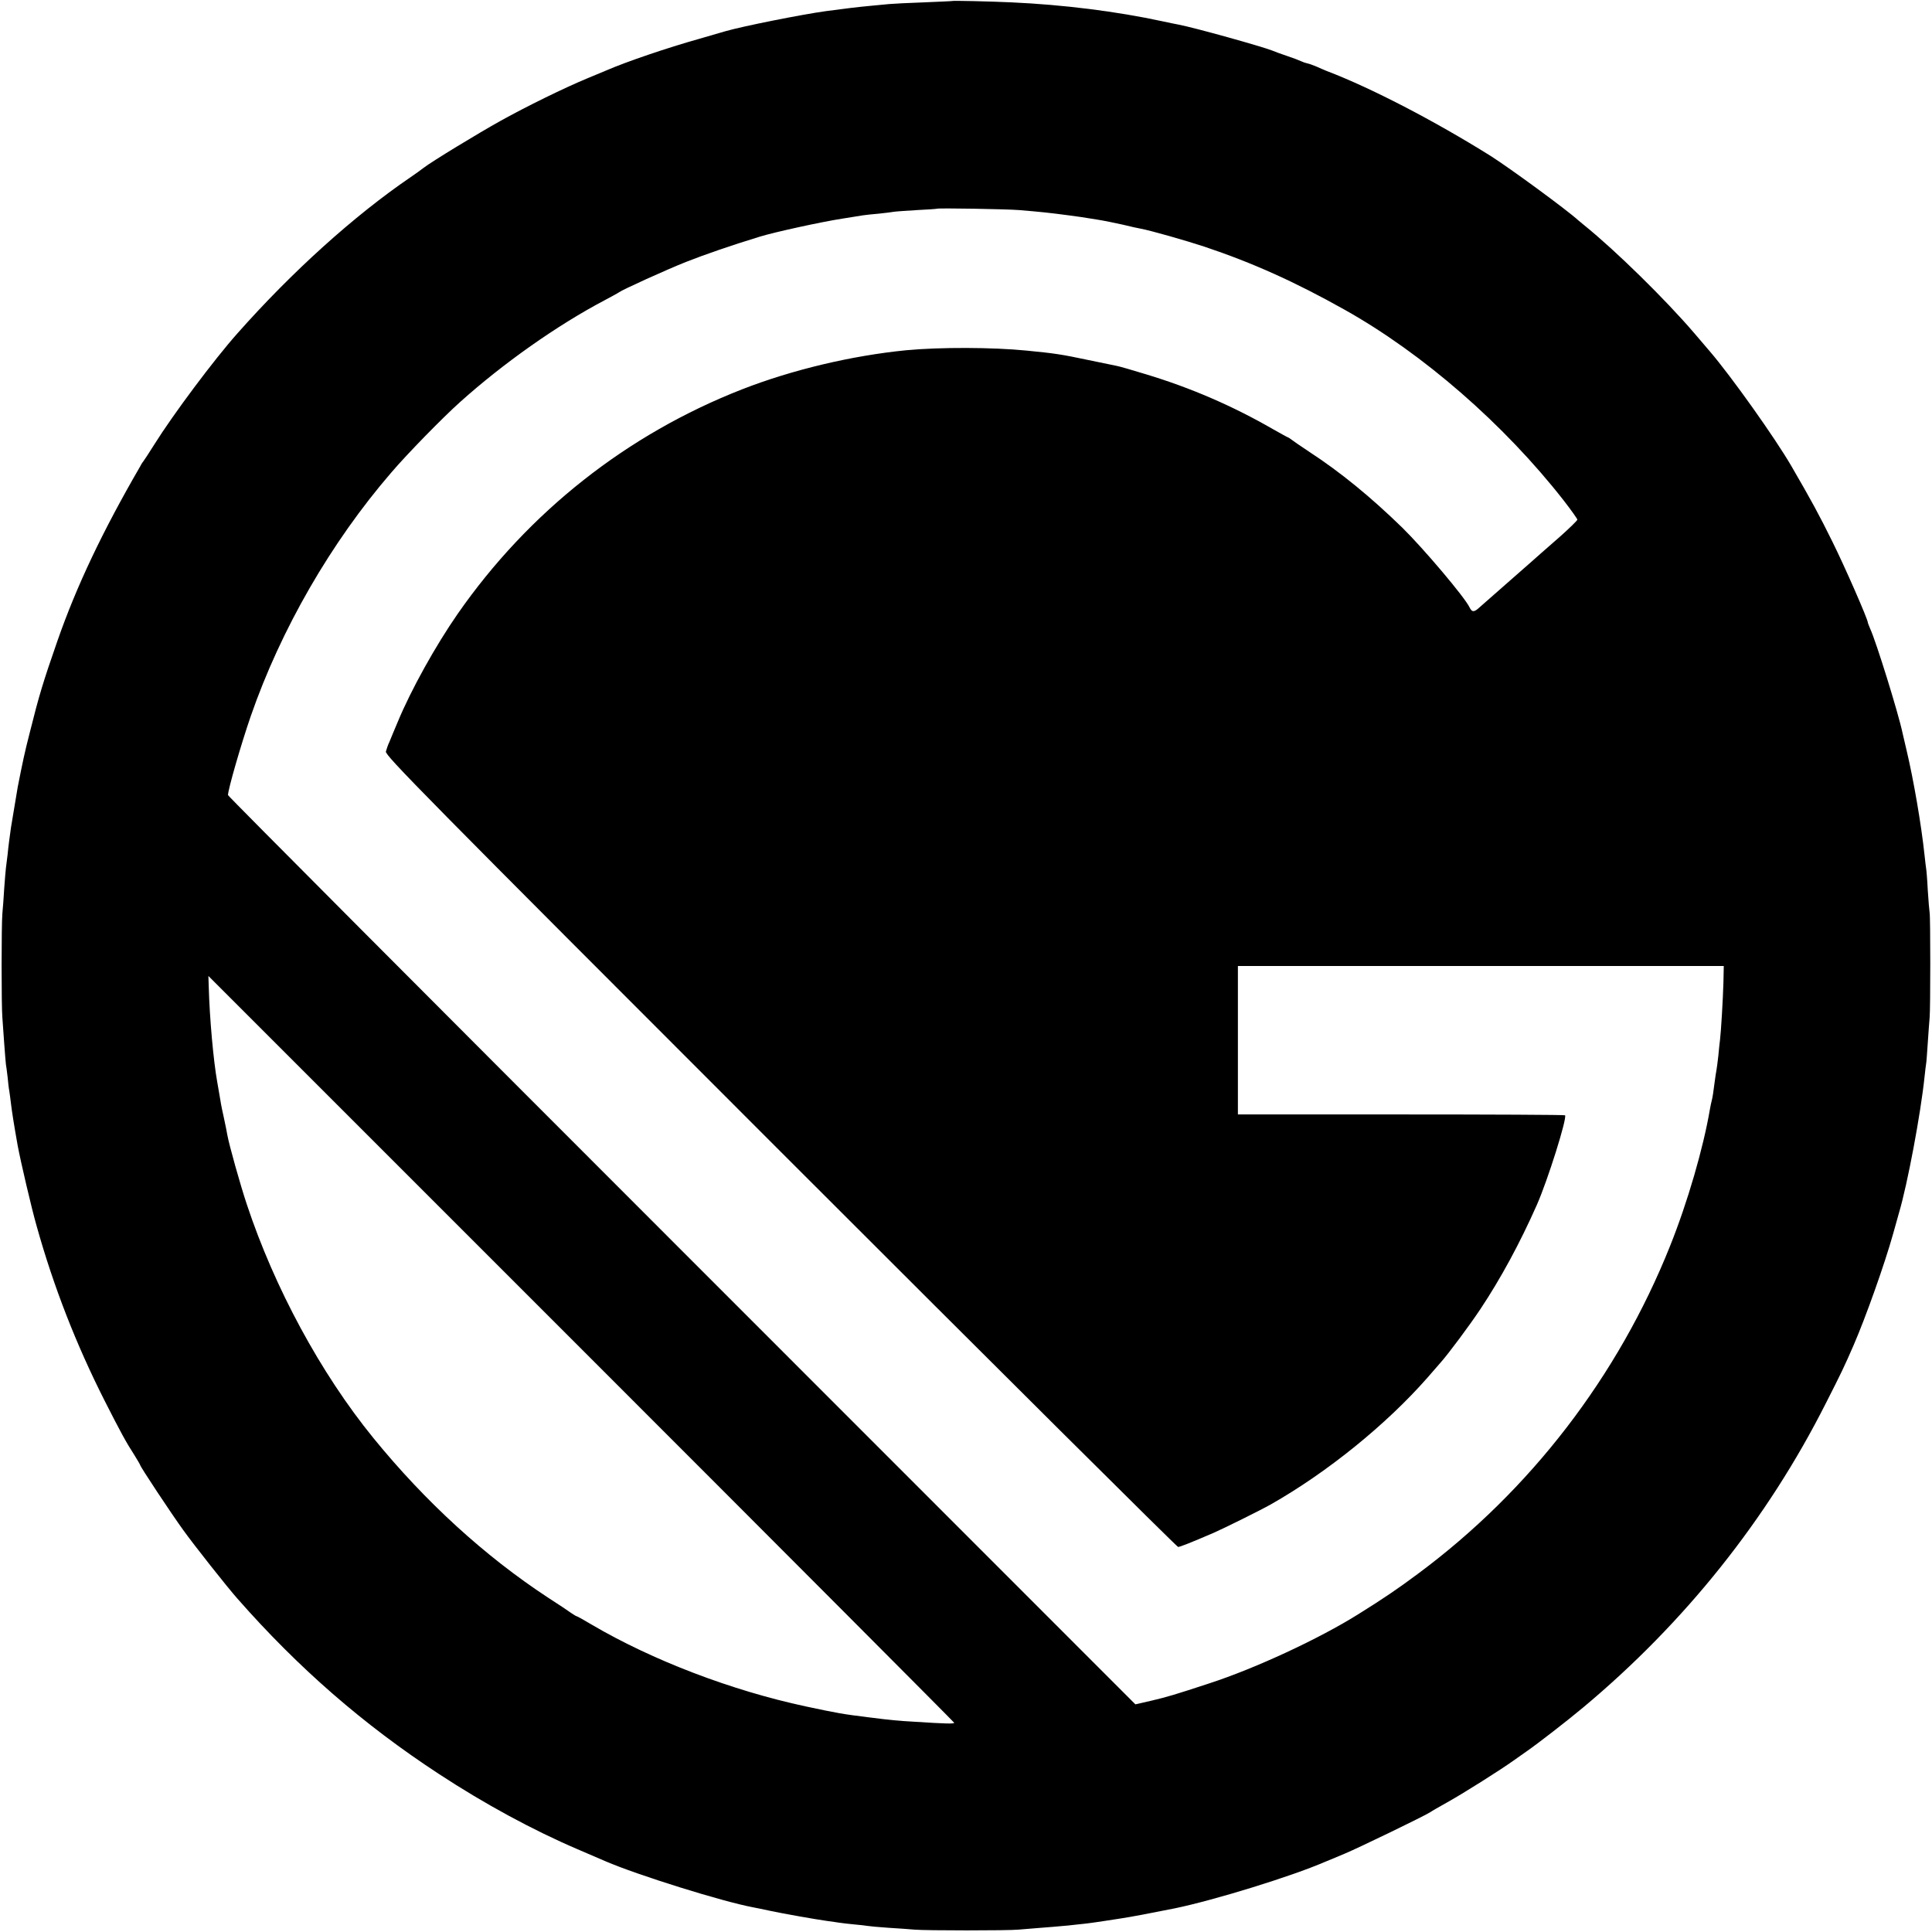
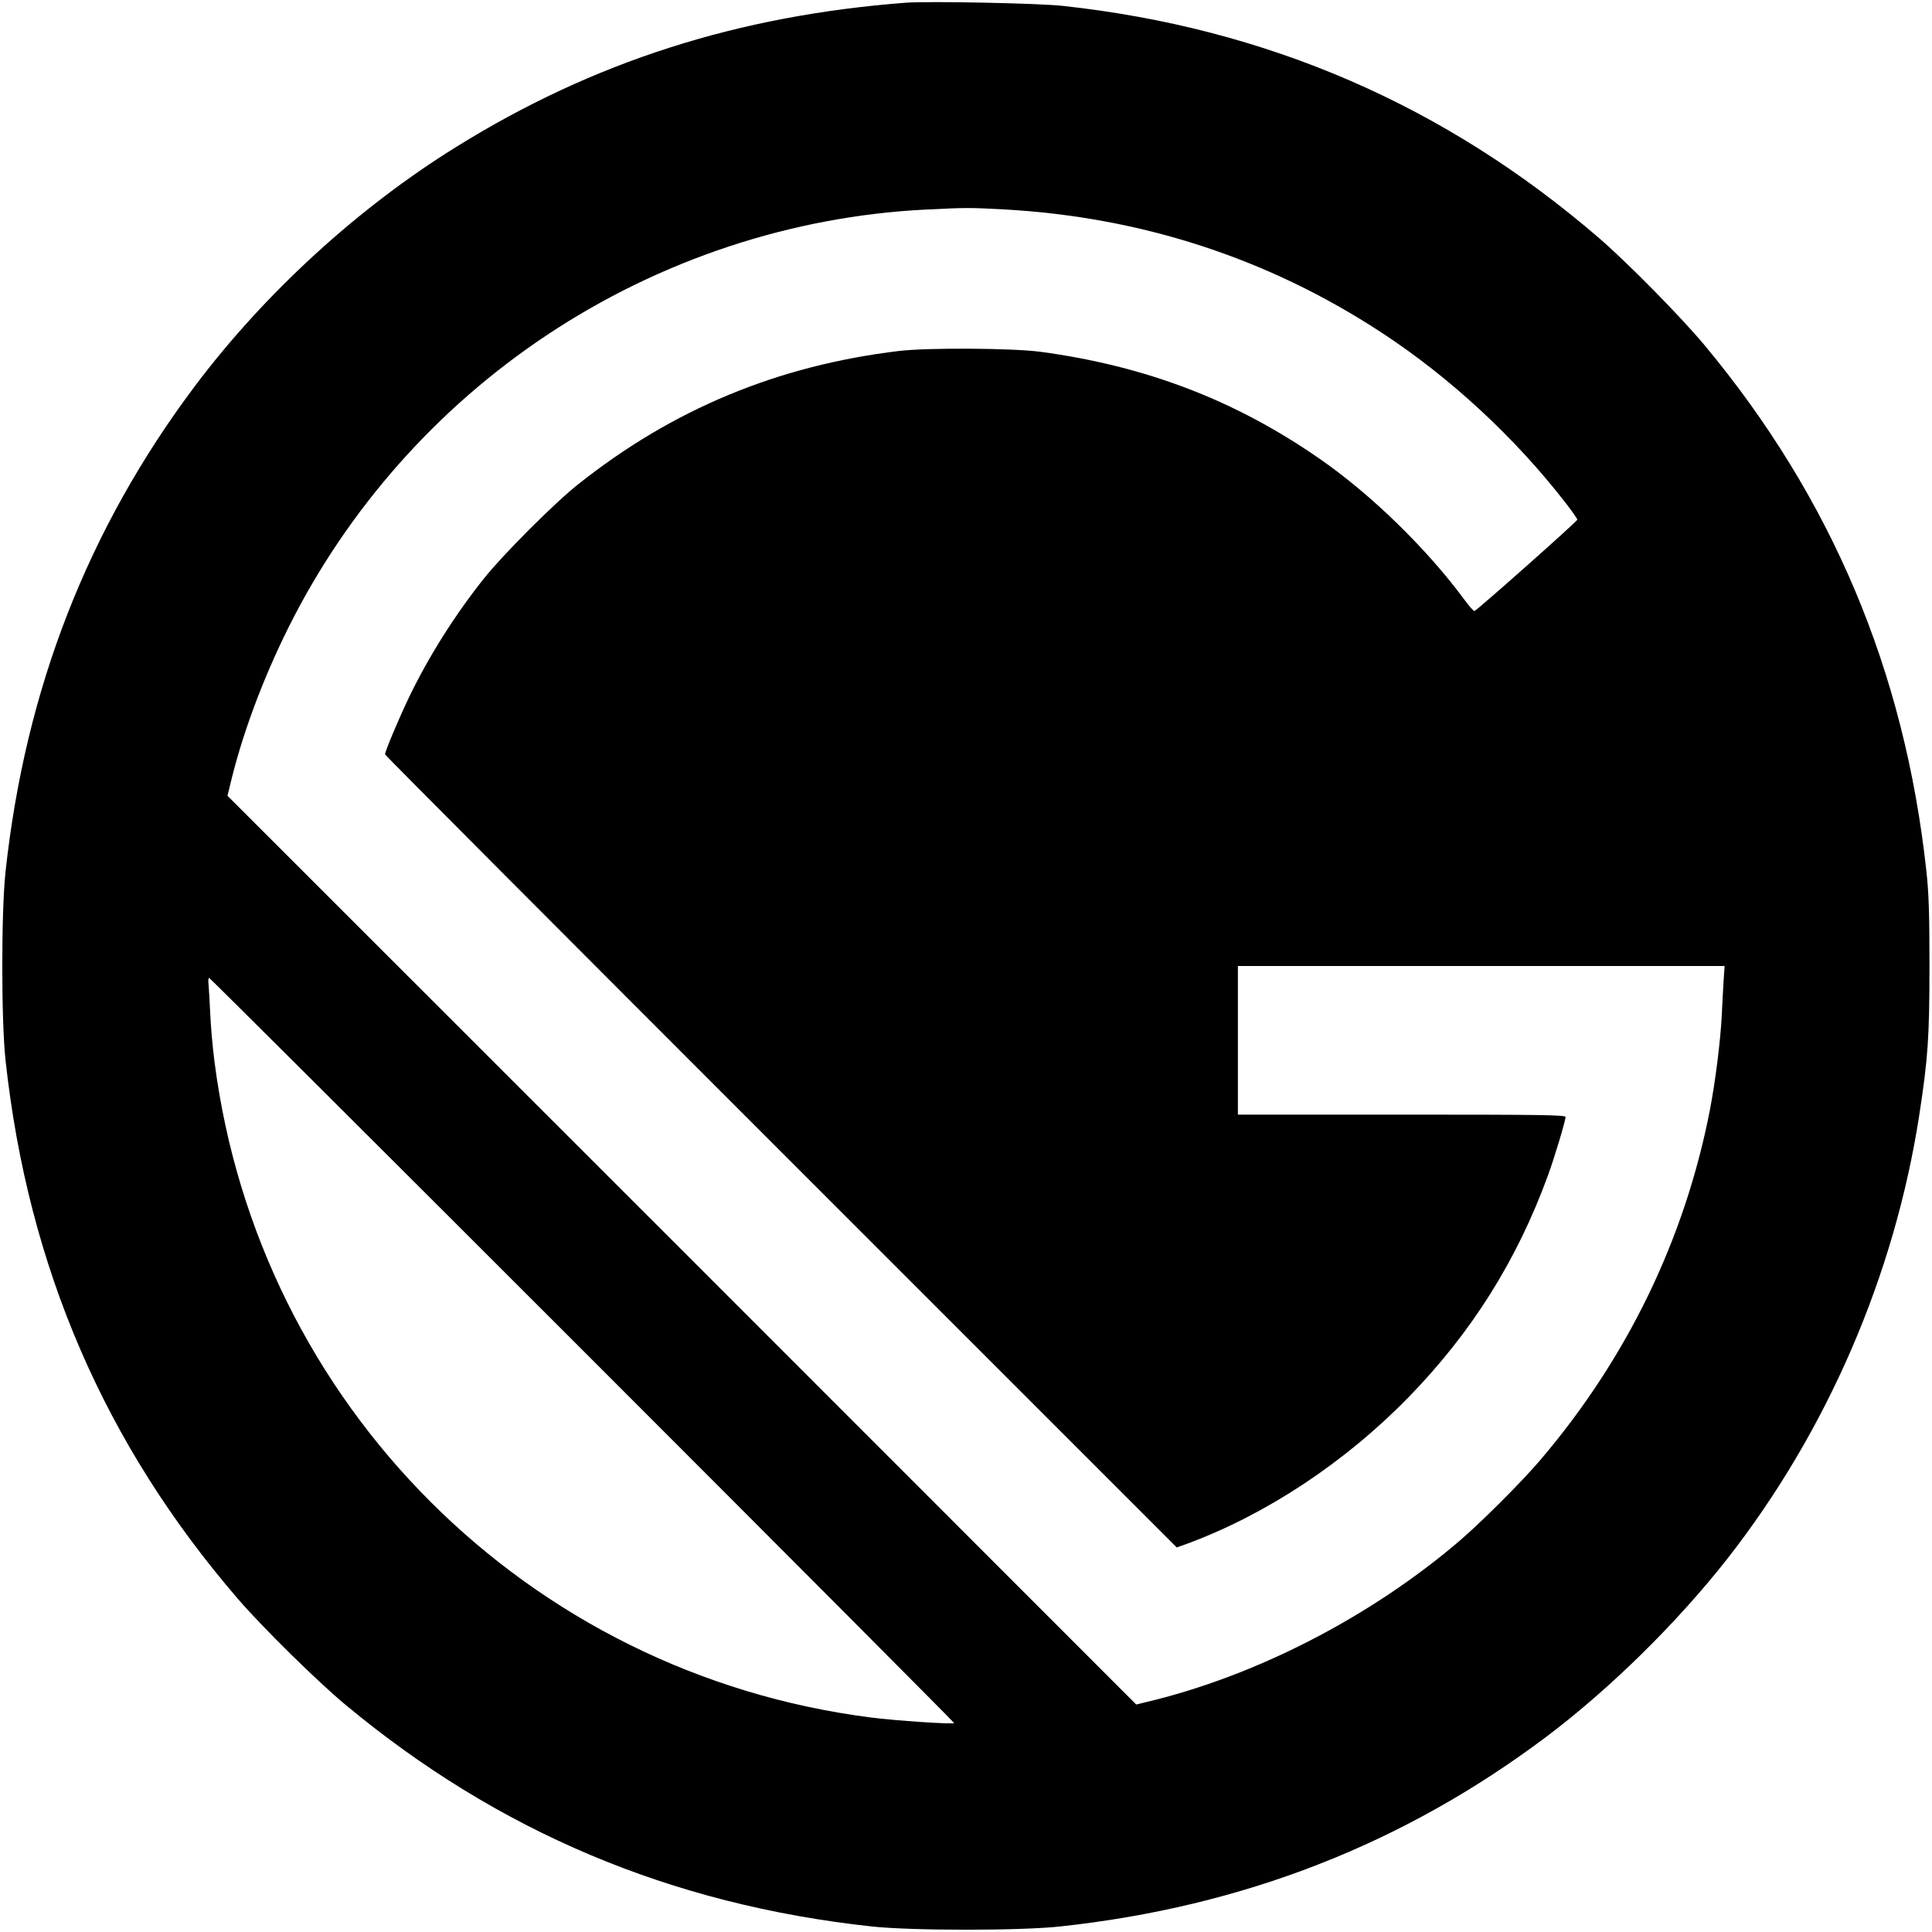
<svg xmlns="http://www.w3.org/2000/svg" version="1" width="1525.333" height="1525.333" viewBox="0 0 1144 1144">
-   <path d="M563.7.6c-.1.1-7.6.4-16.7.8-9.1.3-18.3.8-20.5 1-2.2.2-6.9.7-10.5 1-8.7.8-15.7 1.7-27 3.2-14.5 2-49.5 9-59.5 11.9-2.7.8-9.7 2.8-15.5 4.5-19.2 5.4-42.9 13.5-54.5 18.5-1.6.7-7 2.9-12 5-13.9 5.8-35.5 16.4-51 25-14 7.8-40.6 24-45.7 27.9-1.5 1.2-5 3.7-7.8 5.6-33.3 22.7-70.2 56-102.5 92.5-13.8 15.5-38.2 48.2-49 65.5-3.3 5.2-6.2 9.7-6.5 10-.3.3-1.2 1.6-1.9 3-22.5 38.8-37.8 71.1-49.1 103.5-8.6 24.7-10.9 32.4-16.3 54-3.1 12-4.3 17.8-7.2 32.5-.4 2.2-2.9 17.3-4 24-.7 5.1-1.5 10.7-2 16-.4 3-.8 6.6-1 8-.2 1.4-.6 6.8-1 12-.3 5.2-.8 12-1.1 15-.6 6.9-.6 54.8 0 61.5.2 2.7.7 9.7 1.1 15.5.4 5.8.9 11.3 1 12.2.2.9.6 4.3 1 7.5.3 3.2.7 6.9 1 8.3.2 1.4.7 4.7 1 7.5.5 4.3 1.7 12.1 4 25 1.7 9.1 8.1 36.7 11.2 47.5 10.1 36.1 23.4 70.1 40.3 103.5 9.5 18.7 12.6 24.4 17.7 32.3 1.8 2.9 3.3 5.5 3.3 5.7 0 .9 18.4 28.7 25.5 38.5 6.3 8.8 25.9 33.6 32 40.5 36.2 41.2 74.7 74.7 119.5 104 27 17.7 55.6 33.2 82 44.5 8 3.4 15.4 6.6 16.5 7.1 19 8.2 69.3 23.9 87.5 27.3 1.4.2 5.8 1.2 9.7 2 7.9 1.7 27.1 5.1 34.3 6.1 2.5.3 5.6.8 7 1 1.4.2 5.3.7 8.7 1 3.4.3 7 .7 8 .9 1 .2 6.5.7 12.3 1.1 5.8.3 12.8.9 15.5 1.1 6.5.6 55.6.6 61.5 0 2.5-.2 8.6-.7 13.5-1.1 5-.4 10.4-.8 12-1 1.7-.1 5.7-.5 9-.9 7.1-.7 10.6-1.2 26-3.6 6.1-.9 18.1-3.2 32.1-6 23.2-4.8 68.8-18.8 88.9-27.5 1.7-.7 7.1-2.9 12-5 8.1-3.4 46.8-22.1 50.5-24.5.8-.6 5.3-3.2 10-5.8 10.5-5.9 31.5-19.2 39.2-24.7 3.1-2.2 6.6-4.7 7.8-5.5 6.1-4.2 23.7-17.8 33.5-26 60.1-50.2 109-111.4 143.7-180.2 9-17.7 10.8-21.4 16.4-34.3 7.2-16.6 18.4-48.1 23.4-66 1.2-4.4 2.8-10 3.5-12.5 5-16.9 12.8-58.4 15.1-80.5.3-3.3.8-6.7.9-7.5.2-.8.6-6.5 1-12.5.4-6.1.9-12.8 1.1-15 .5-5.4.5-59.5 0-62-.2-1.1-.7-7.1-1.1-13.4-.3-6.2-.8-12.1-1-13-.1-.9-.6-4.3-.9-7.6-1.9-18-6.5-44.7-10.6-62-1.2-5-2.3-9.8-2.5-10.7-2.3-11.1-15.6-54-19.1-61.5-.7-1.7-1.4-3.4-1.4-3.7 0-1.9-13.5-32.8-21.1-48.1-7.6-15.4-12.3-24.1-24.1-44.4-9.6-16.6-35.7-53.3-48.4-68.1-1.2-1.4-5.4-6.3-9.4-11-16.8-19.6-46.3-48.6-64.9-63.6-1.3-1-2.8-2.4-3.5-2.9-7-6.4-40.8-31.1-52-38.2C849.5 71.6 811.8 52 785.5 42c-1.1-.5-3.7-1.5-5.8-2.5-2.1-.9-4.6-1.8-5.7-2-1-.2-2.7-.8-3.7-1.3s-4.7-1.9-8.3-3.1c-3.6-1.2-7.4-2.6-8.5-3.1-6.3-2.5-46.1-13.6-55.5-15.4-1.4-.2-5.8-1.2-9.7-2-27.4-5.9-58.6-9.8-89.3-11.2-12.7-.6-35-1.1-35.3-.8zm39.8 123.8c13 1.1 17.2 1.5 30 3.2 2.2.3 5.1.7 6.5.9 1.4.2 5.7.9 9.5 1.5 3.9.6 10.7 2 15.2 3 4.6 1.1 9.3 2.2 10.7 2.4 5.6 1 26.7 7 37.9 10.7 28.6 9.6 53.5 20.8 82.9 37.3 46.4 26 94.4 67.8 129.6 112.8 4.5 5.8 8.2 11 8.2 11.5s-4.6 5-10.1 9.9c-5.6 4.9-10.7 9.4-11.3 9.9-.6.6-8.5 7.5-17.6 15.5-9.1 8-17.6 15.5-19 16.7-3.1 2.9-4.4 2.9-5.8 0-2.8-6-27.3-34.9-39.8-47.2-18.7-18.2-36.5-32.8-55.2-45-5.3-3.5-10.2-6.9-10.9-7.5-.7-.5-1.4-1-1.6-1-.2 0-4.2-2.2-8.8-4.8-23.9-13.8-48.9-24.6-75.4-32.6-8.2-2.5-16.1-4.8-17.5-5-1.4-.3-8.8-1.8-16.5-3.4-16-3.4-20.2-4-36.6-5.6-20.1-2-51.4-2.1-71.4-.2-32.2 3.2-67.2 11.5-97 23.1-68.1 26.6-126.5 72.6-168.5 133-13 18.7-27.6 44.9-35.5 64-2.1 4.9-4.3 10.3-5 12-.8 1.6-1.6 4.1-2 5.5-.5 2.3 20.5 23.7 233.6 236.8C590.9 810.6 696.9 916 697.6 916c1.1 0 7.9-2.7 20.9-8.3 6-2.6 28.4-13.7 34-16.9 33.3-18.9 68.3-47.2 92.8-75.1 3.4-3.9 7-8 8-9.2 4.2-4.7 16.9-21.7 23.4-31.5 11.9-17.9 23.3-38.9 33.3-61.5 6.5-14.7 18.1-51.7 16.7-53.1-.2-.3-44-.5-97.1-.5H733V572H1020.7l-.2 9.7c-.3 10.4-1.4 28.8-2 33.8-.2 1.6-.7 5.9-1 9.5-.4 3.6-.9 7.4-1.1 8.5-.2 1.1-.7 4-1 6.5-.8 6.5-1.4 10.3-1.9 12-.2.8-.7 3-1 4.8-3.9 23-13.2 55-23.6 81-30.8 77.1-82.7 144.7-149.3 194.1-11.8 8.8-20.5 14.7-35.1 23.8-23.4 14.7-61.4 32.3-88.5 41.1-20.4 6.7-24.8 8-34.1 10.2l-9.6 2.2-268.6-268.7C255.9 592.7 135 471.4 135 470.8c0-3.3 7.8-30.3 13.5-46.8 17.8-51.3 47.4-102.7 83.2-144.2 9.3-10.9 30.4-32.5 40.8-41.8 25.4-22.8 57.4-45.4 85.5-60.2 4.1-2.2 8-4.3 8.5-4.7 2.1-1.6 27.9-13.3 39.7-18 11.2-4.4 26.5-9.7 43.8-15 8.8-2.7 36.3-8.7 48.5-10.6 5.5-.9 11.1-1.8 12.5-2 1.4-.2 5.6-.7 9.5-1 3.8-.4 7.8-.9 8.8-1.1 1.1-.2 7.2-.6 13.6-1 6.4-.3 11.7-.7 11.8-.8.6-.5 41.6.2 48.8.8zM565 1020.1c0 .7-5 .6-23.5-.6-10.4-.6-13.5-.9-27-2.6-16-2-17.7-2.3-37.5-6.5-43.8-9.4-90.8-27.3-126.8-48.5-4.5-2.7-8.5-4.9-8.8-4.9-.3 0-1.7-.9-3.2-1.9-1.5-1.1-7.6-5.2-13.7-9.1-37.5-24.6-72.7-56.8-103.4-94.5-31.2-38.3-58.6-89-75-138.5-3.8-11.4-10.4-34.9-11.5-41-.2-1.4-1.1-5.7-1.9-9.5-.9-3.9-1.9-8.8-2.2-11-.7-4.1-1-5.8-1.9-11-2.2-12.3-4.5-37.6-5-56.3l-.2-6.3 220.8 220.8C465.6 920.1 565 1019.8 565 1020.1z" />
+   <path d="M536.5 1.6c-99.8 7.6-185.4 35.1-266.2 85.3C212 123 156.7 173.7 115.5 228.5 52.1 312.9 15 407.9 3.3 516c-2.6 23.6-2.6 88.4 0 112C16.6 750.2 62 855.4 141.1 947c14.8 17.1 46.5 48.3 63.4 62.4 90.4 75.2 192.8 118.4 311.5 131.3 23.6 2.6 88.4 2.6 112 0 108.1-11.7 203.1-48.8 287.5-112.2 37.7-28.4 77.4-67.4 107.3-105.5 59.1-75.5 99.1-168 113.7-263 5.1-33.2 6-45.9 6-88 0-31.2-.4-43-1.8-56-12.9-118.7-56.1-221.1-131.3-311.5-14.1-16.9-45.3-48.6-62.4-63.4C855.8 62.4 750.4 16.7 629.5 3.5c-14.2-1.6-79.7-2.9-93-1.9zm58 122.4c81.4 4.5 156.5 29 223.5 72.9 40.8 26.7 79.2 62.3 109.3 101.2 3.7 4.8 6.7 9.1 6.7 9.6 0 1-59.2 53.5-60.9 54.1-.5.2-3.3-3-6.2-7-22.2-30-55-62-85.3-83-49.9-34.7-103-55.1-165.6-63.5-16.8-2.2-66.3-2.5-83.5-.5-71.8 8.6-134.1 34.4-190.2 79-13.9 11-44.5 41.6-55.7 55.7-17.4 21.8-33.1 46.8-44.6 70.8-6.2 13-14 31.6-14 33.4 0 .5 105.5 106.3 234.4 235.2l234.4 234.4 6.4-2.3c46.7-17.3 93.2-48.1 130.8-86.6 37.4-38.4 64.2-81 82.6-131.4 3.8-10.4 10.4-32.3 10.4-34.6 0-1.2-14.2-1.4-97-1.4h-97v-88h288.2l-.6 8.7c-.3 4.9-.8 14.2-1.1 20.8-.8 15.1-3.7 38.4-7 55.7-14.9 76.5-48.9 146.8-100.4 207.3-11.1 13-34.8 36.7-48.1 48.1-53.1 45.3-121.2 80.2-185.9 95.4l-5.3 1.3-269-269.1-269.1-269 1.3-5.3c7-30 19.4-63.5 35.1-94.9C206 301.3 258.8 241.6 324 198.3c66.8-44.4 144.9-70.3 224.1-74.2 24.1-1.2 25.7-1.2 46.4-.1zM345 799.5c121.2 121.2 220.2 220.6 220 220.8-1 .8-34.5-1.4-49.2-3.3C312.5 991.1 153.1 831.8 127 628.6c-1.1-8.4-2.2-21.1-2.5-28.2-.3-7.1-.8-14.8-1-17.2-.3-2.3-.1-4.2.3-4.2s99.9 99.2 221.2 220.5z" />
</svg>
